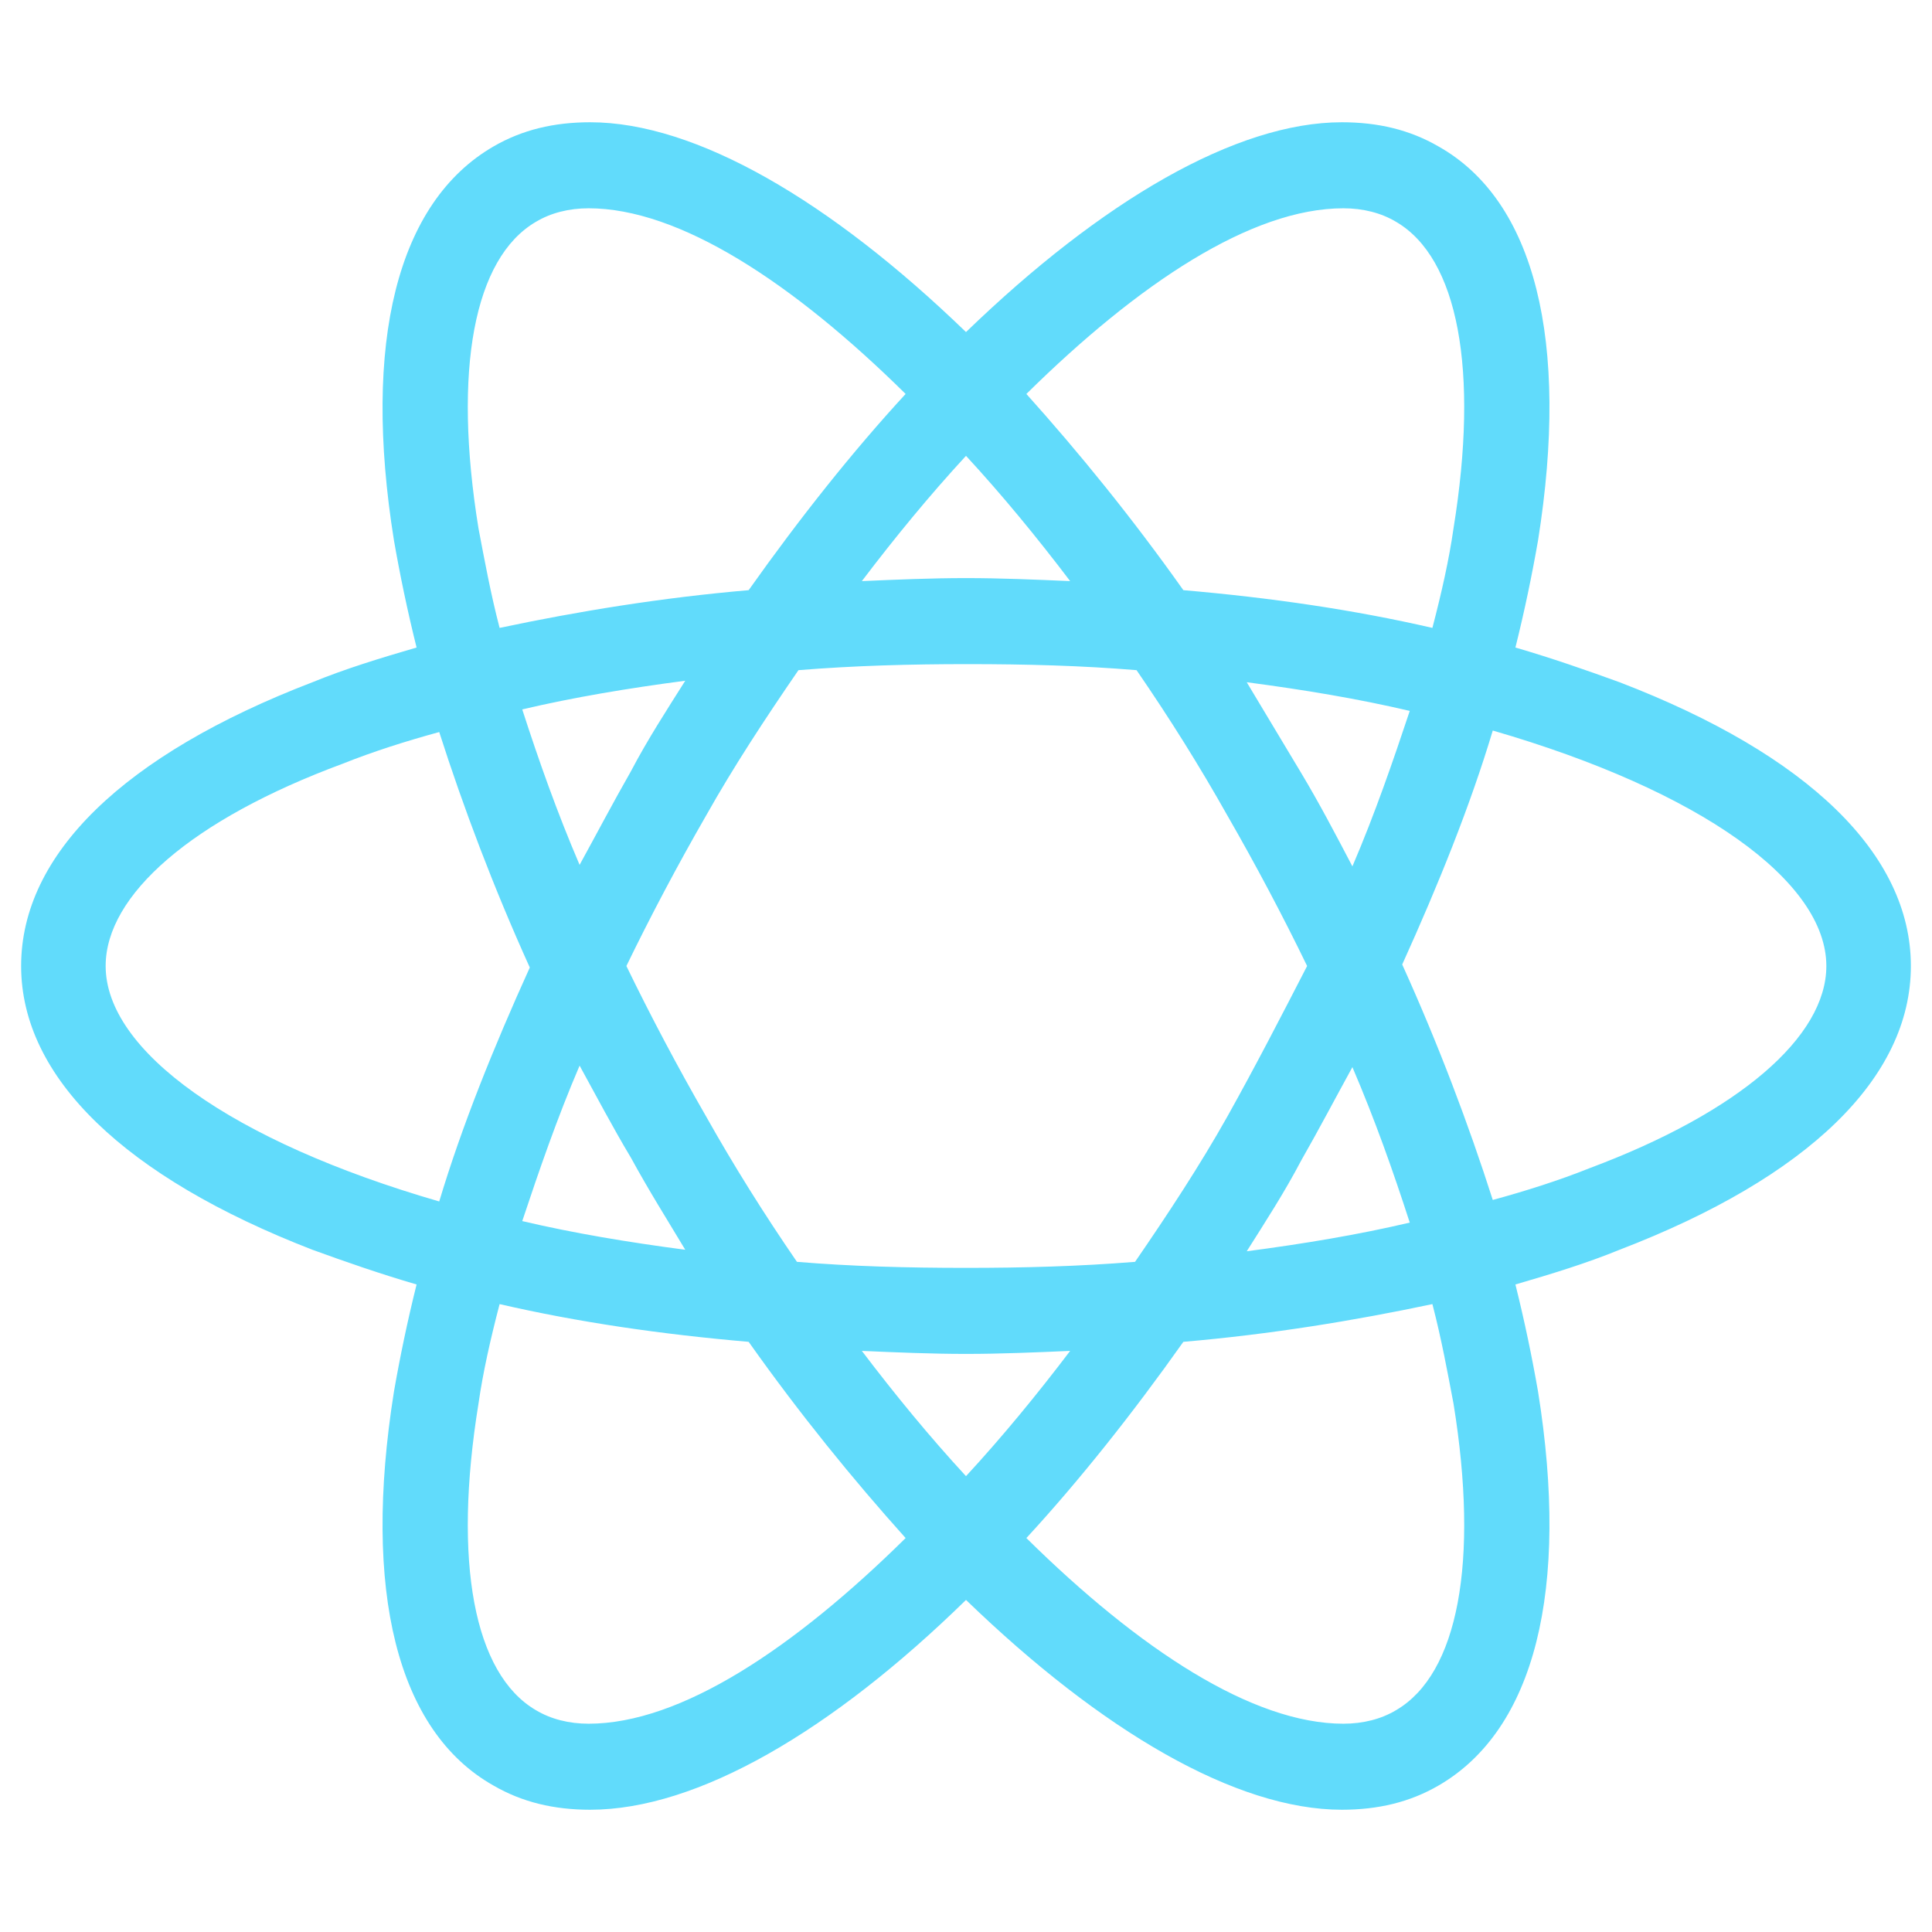
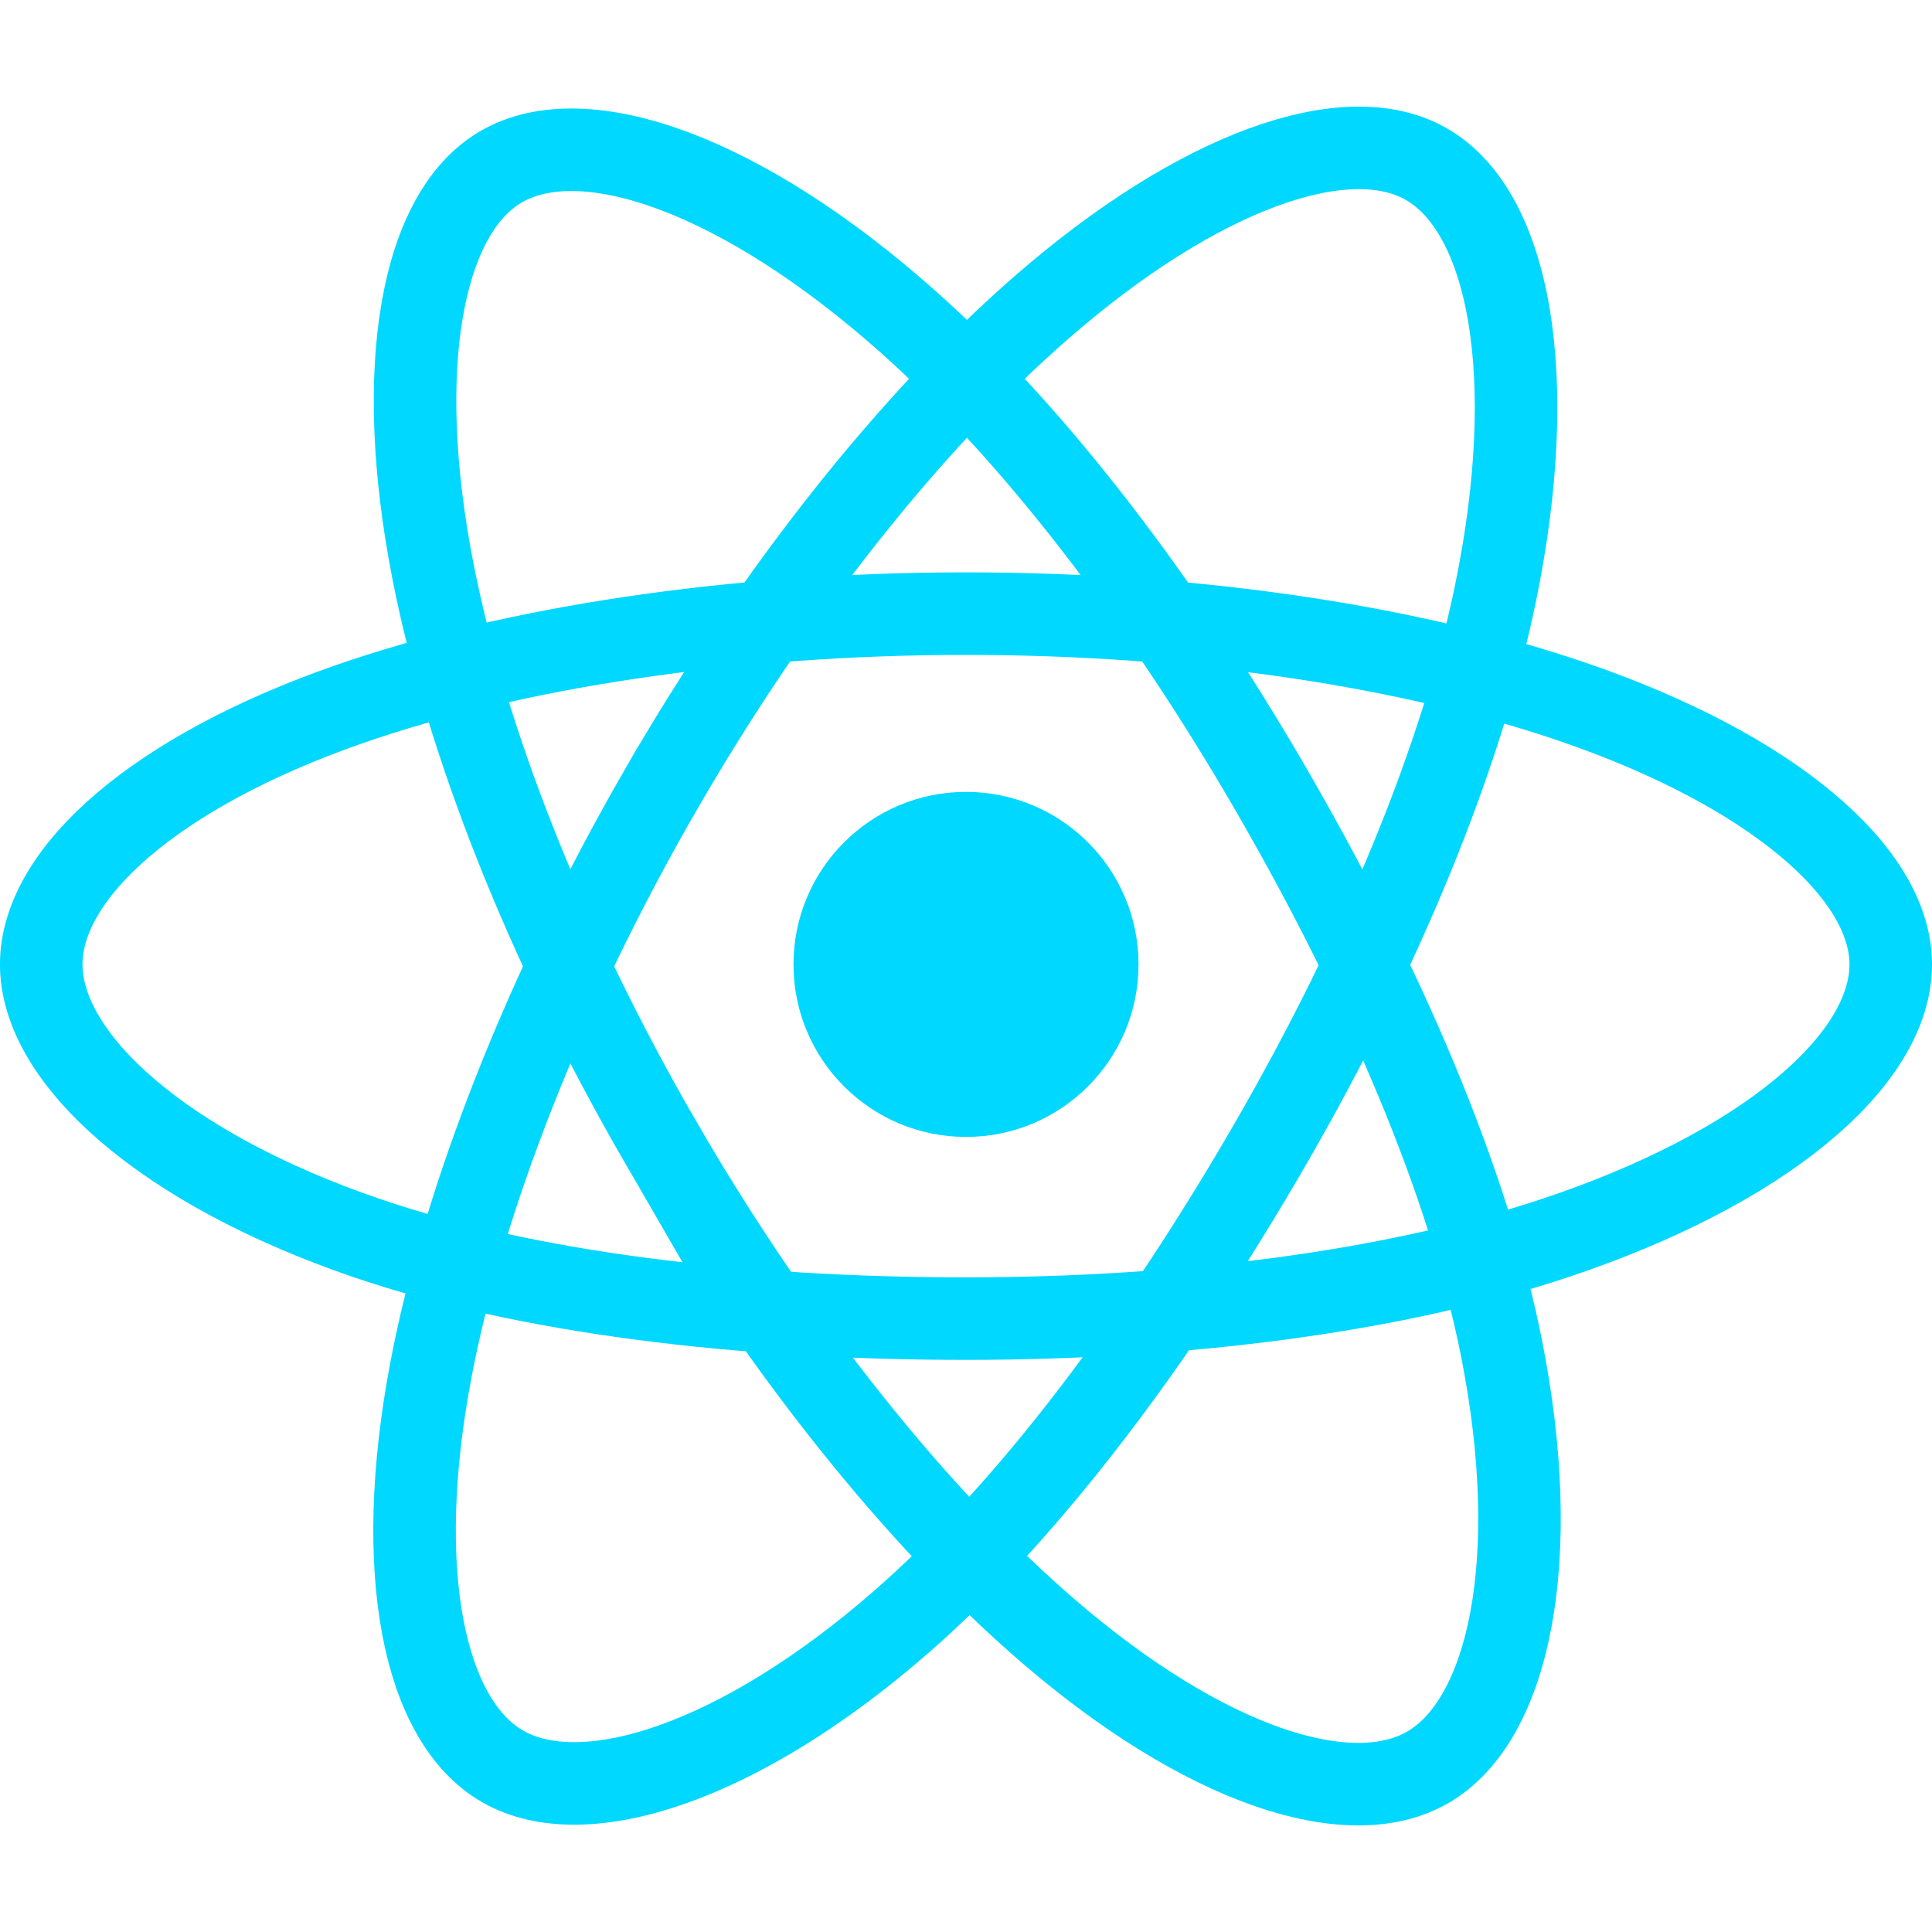
- <svg viewBox="0 0 128 128" width="56px">
-   <path fill="#61DBFB" d="M107.3 45.2c-2.2-.8-4.5-1.6-6.9-2.3.6-2.4 1.1-4.8 1.5-7.1 2.1-13.2-.2-22.5-6.6-26.1-1.9-1.1-4-1.6-6.4-1.6-7 0-15.9 5.2-24.9 13.9-9-8.7-17.9-13.9-24.9-13.9-2.4 0-4.5.5-6.4 1.6-6.4 3.7-8.7 13-6.6 26.1.4 2.3.9 4.7 1.5 7.1-2.4.7-4.7 1.4-6.9 2.3-12.5 4.8-19.3 11.4-19.3 18.8s6.9 14 19.3 18.8c2.2.8 4.5 1.6 6.9 2.3-.6 2.4-1.1 4.8-1.5 7.1-2.1 13.2.2 22.5 6.6 26.1 1.9 1.1 4 1.6 6.4 1.6 7.1 0 16-5.2 24.9-13.9 9 8.7 17.9 13.9 24.9 13.9 2.4 0 4.5-.5 6.4-1.6 6.4-3.7 8.7-13 6.6-26.1-.4-2.3-.9-4.7-1.5-7.1 2.4-.7 4.7-1.4 6.9-2.3 12.5-4.8 19.3-11.4 19.3-18.8s-6.8-14-19.3-18.8zm-14.8-30.5c4.1 2.4 5.5 9.8 3.8 20.3-.3 2.1-.8 4.3-1.4 6.6-5.2-1.2-10.7-2-16.5-2.5-3.4-4.8-6.9-9.1-10.4-13 7.4-7.3 14.9-12.3 21-12.3 1.3 0 2.5.3 3.5.9zm-11.2 59.3c-1.8 3.2-3.9 6.4-6.1 9.6-3.7.3-7.4.4-11.2.4-3.9 0-7.6-.1-11.2-.4-2.2-3.2-4.2-6.4-6-9.6-1.9-3.3-3.7-6.7-5.3-10 1.6-3.3 3.4-6.7 5.3-10 1.8-3.2 3.9-6.4 6.1-9.6 3.7-.3 7.4-.4 11.2-.4 3.9 0 7.6.1 11.2.4 2.2 3.2 4.2 6.4 6 9.6 1.9 3.3 3.7 6.7 5.3 10-1.7 3.3-3.4 6.6-5.3 10zm8.3-3.3c1.5 3.5 2.7 6.9 3.8 10.3-3.4.8-7 1.4-10.8 1.9 1.2-1.9 2.5-3.9 3.6-6 1.2-2.1 2.3-4.2 3.4-6.2zm-25.6 27.1c-2.4-2.6-4.7-5.4-6.9-8.3 2.3.1 4.6.2 6.9.2 2.3 0 4.6-.1 6.9-.2-2.2 2.9-4.5 5.7-6.9 8.3zm-18.6-15c-3.8-.5-7.4-1.1-10.8-1.9 1.1-3.3 2.3-6.8 3.8-10.3 1.1 2 2.2 4.1 3.4 6.1 1.2 2.2 2.4 4.1 3.6 6.1zm-7-25.5c-1.5-3.5-2.7-6.9-3.8-10.3 3.4-.8 7-1.4 10.8-1.9-1.2 1.9-2.5 3.9-3.6 6-1.2 2.1-2.3 4.2-3.4 6.2zm25.6-27.1c2.4 2.6 4.7 5.4 6.9 8.3-2.3-.1-4.6-.2-6.9-.2-2.3 0-4.6.1-6.9.2 2.2-2.9 4.5-5.7 6.9-8.3zm22.2 21l-3.6-6c3.8.5 7.4 1.1 10.8 1.9-1.1 3.3-2.3 6.8-3.8 10.3-1.1-2.1-2.2-4.2-3.4-6.2zm-54.5-16.2c-1.7-10.5-.3-17.9 3.8-20.3 1-.6 2.2-.9 3.5-.9 6 0 13.5 4.9 21 12.3-3.5 3.8-7 8.2-10.4 13-5.8.5-11.3 1.4-16.5 2.5-.6-2.3-1-4.5-1.4-6.6zm-24.7 29c0-4.7 5.7-9.7 15.7-13.4 2-.8 4.2-1.5 6.4-2.1 1.6 5 3.6 10.3 6 15.6-2.4 5.3-4.5 10.5-6 15.5-13.8-4-22.1-10-22.1-15.6zm28.5 49.3c-4.1-2.4-5.5-9.8-3.8-20.3.3-2.1.8-4.3 1.4-6.6 5.2 1.2 10.7 2 16.5 2.5 3.4 4.8 6.9 9.1 10.4 13-7.4 7.3-14.9 12.3-21 12.3-1.3 0-2.5-.3-3.5-.9zm60.8-20.3c1.7 10.5.3 17.9-3.8 20.3-1 .6-2.2.9-3.5.9-6 0-13.5-4.9-21-12.3 3.5-3.8 7-8.2 10.4-13 5.8-.5 11.3-1.4 16.5-2.5.6 2.3 1 4.5 1.4 6.6zm9-15.6c-2 .8-4.2 1.5-6.4 2.1-1.6-5-3.6-10.3-6-15.6 2.4-5.3 4.5-10.5 6-15.5 13.8 4 22.1 10 22.1 15.6 0 4.7-5.8 9.7-15.7 13.4z">
- 	</path>
+ <svg xmlns="http://www.w3.org/2000/svg" width="56px" viewBox="0 0 32 32">
+   <g transform="matrix(.05696 0 0 .05696 .647744 2.43826)" fill="none" fill-rule="evenodd">
+     <circle r="50.167" cy="237.628" cx="269.529" fill="#00d8ff" />
+     <g stroke="#00d8ff" stroke-width="24">
+       <path d="M269.53 135.628c67.356 0 129.928 9.665 177.107 25.907 56.844 19.57 91.794 49.233 91.794 76.093 0 27.99-37.04 59.503-98.083 79.728-46.15 15.29-106.88 23.272-170.818 23.272-65.554 0-127.63-7.492-174.3-23.44-59.046-20.182-94.61-52.103-94.61-79.56 0-26.642 33.37-56.076 89.415-75.616 47.355-16.51 111.472-26.384 179.486-26.384z" />
+       <path d="M180.736 186.922c33.65-58.348 73.28-107.724 110.92-140.48C337.006 6.976 380.163-8.48 403.43 4.937c24.248 13.983 33.042 61.814 20.067 124.796-9.8 47.618-33.234 104.212-65.176 159.6-32.75 56.788-70.25 106.82-107.377 139.272-46.98 41.068-92.4 55.93-116.185 42.213-23.08-13.3-31.906-56.92-20.834-115.233 9.355-49.27 32.832-109.745 66.8-168.664z" />
+       <path d="M180.82 289.482C147.075 231.2 124.1 172.195 114.51 123.227c-11.544-59-3.382-104.11 19.864-117.566 24.224-14.024 70.055 2.244 118.14 44.94 36.356 32.28 73.688 80.837 105.723 136.173 32.844 56.733 57.46 114.21 67.036 162.582 12.117 61.213 2.31 107.984-21.453 121.74-23.057 13.348-65.25-.784-110.24-39.5-38.013-32.71-78.682-83.253-112.76-142.115z" />
+     </g>
+   </g>
</svg>
